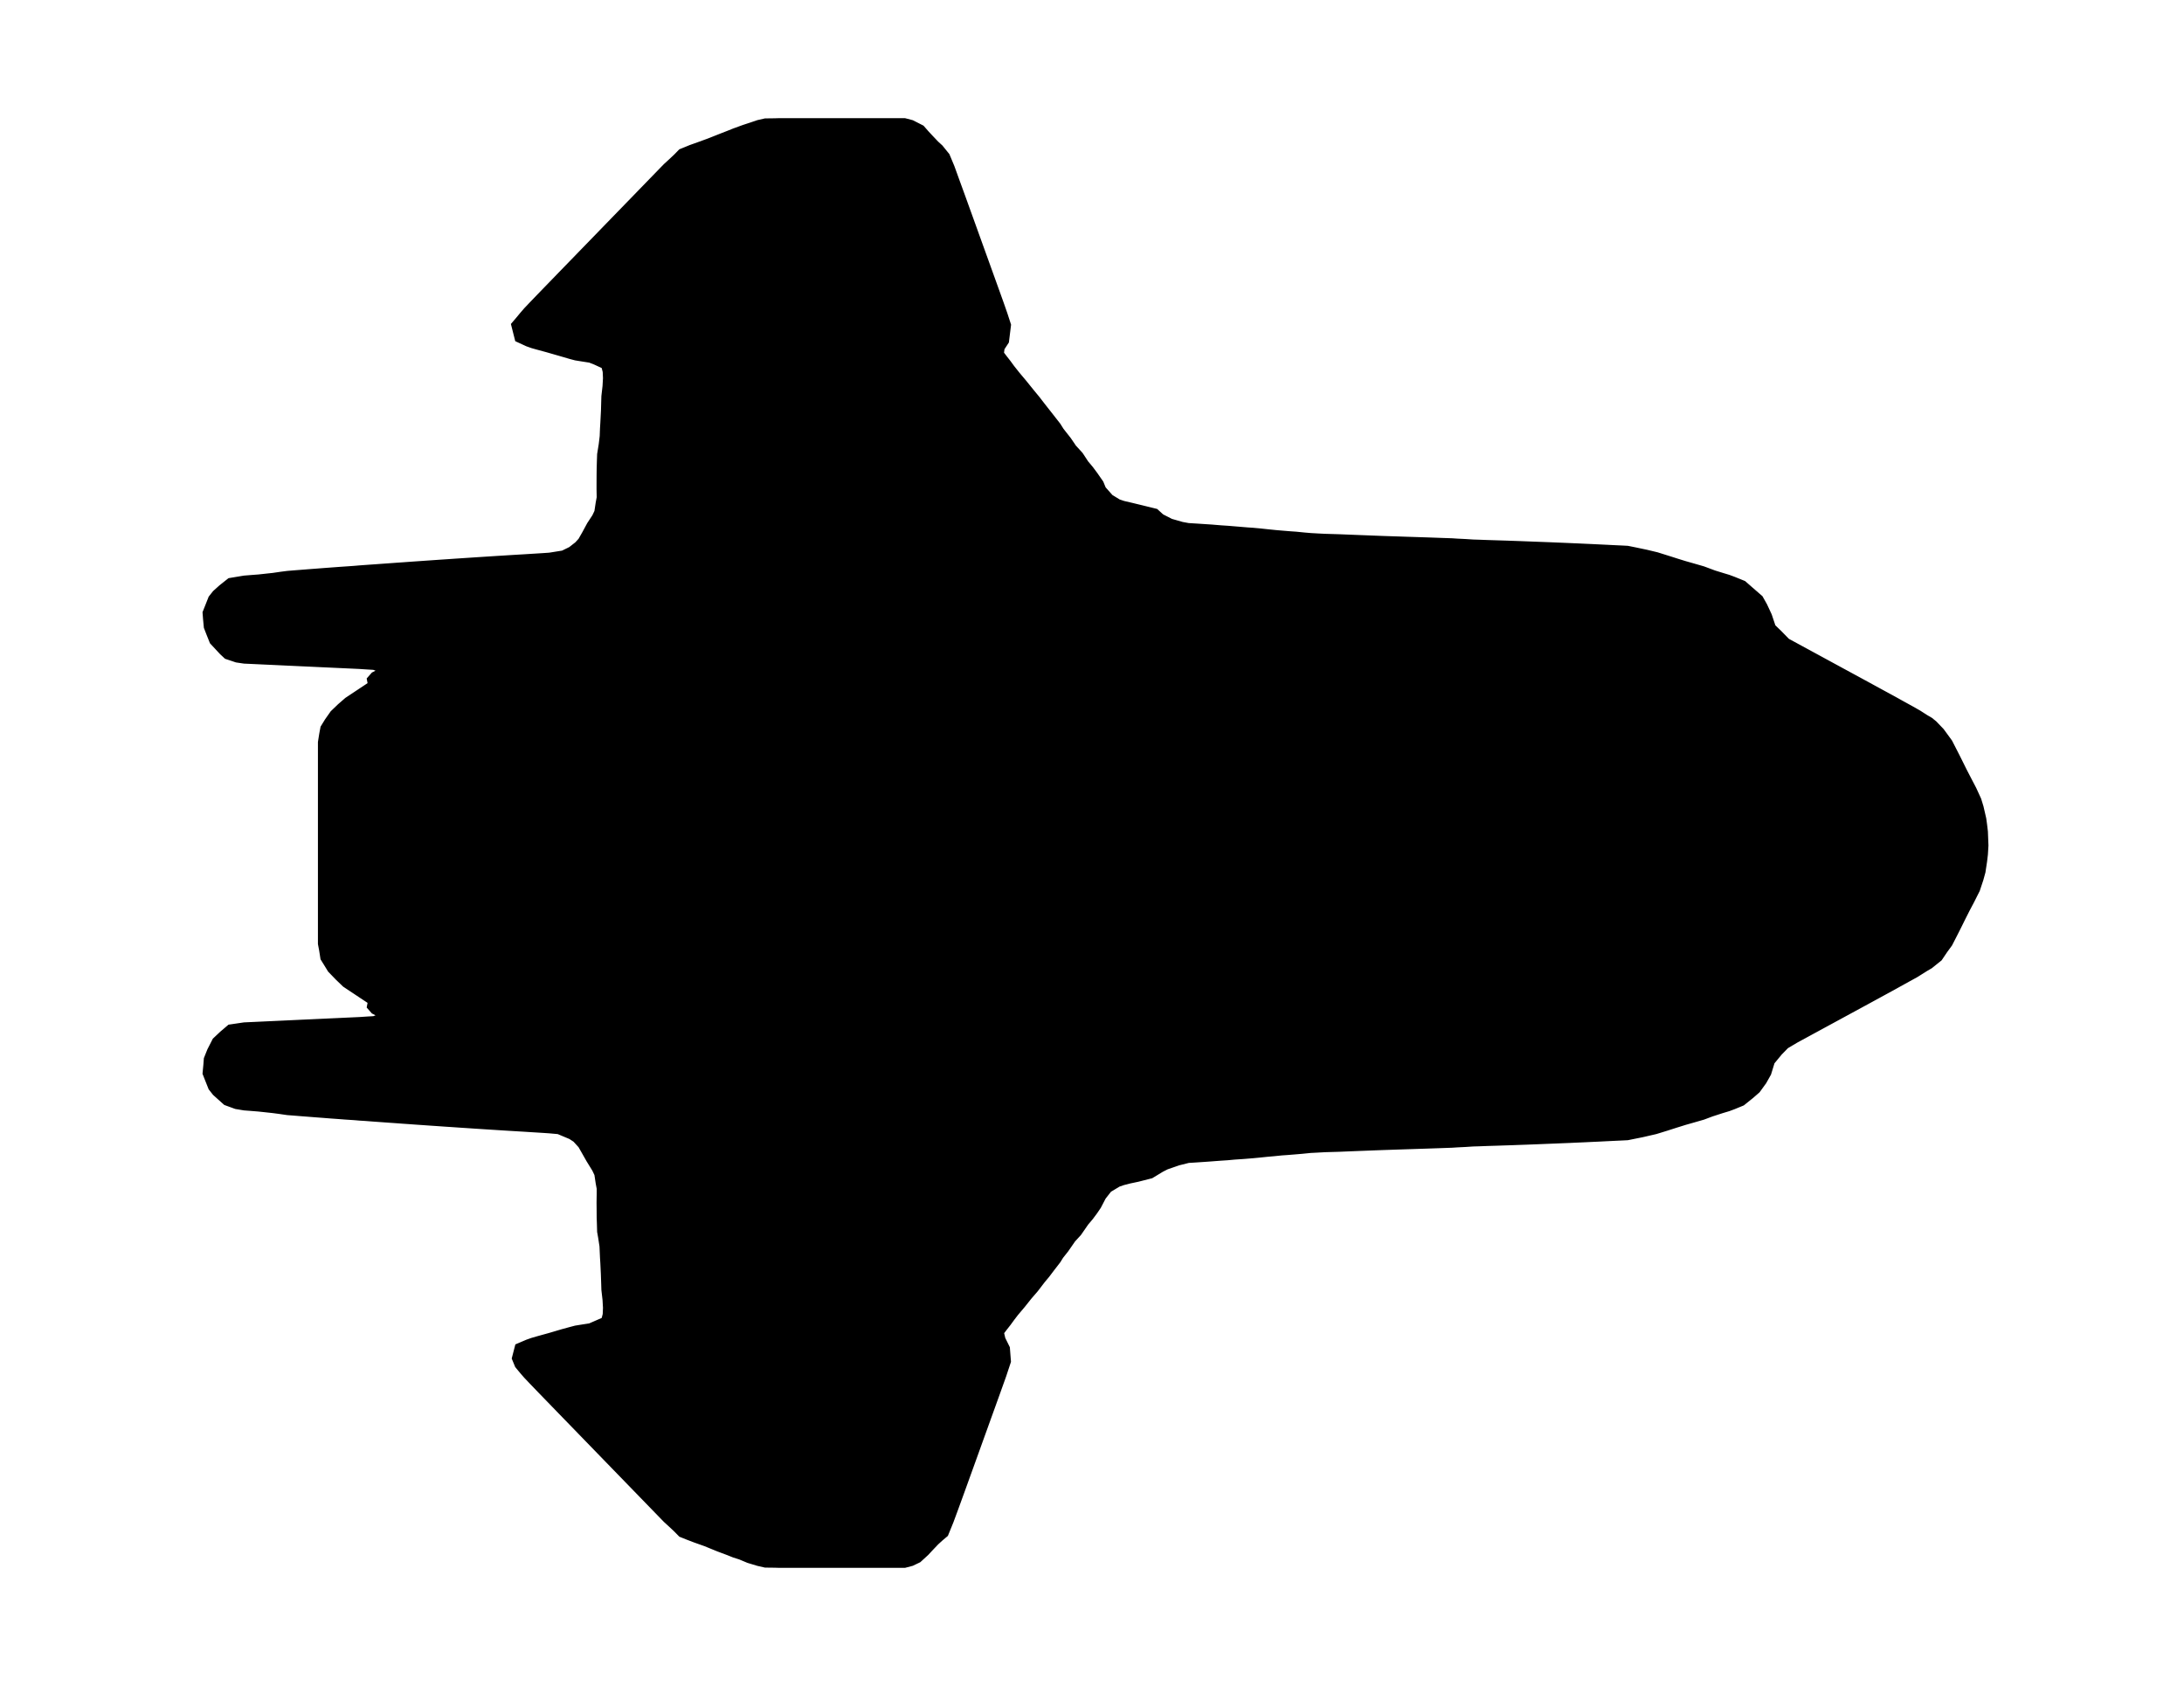
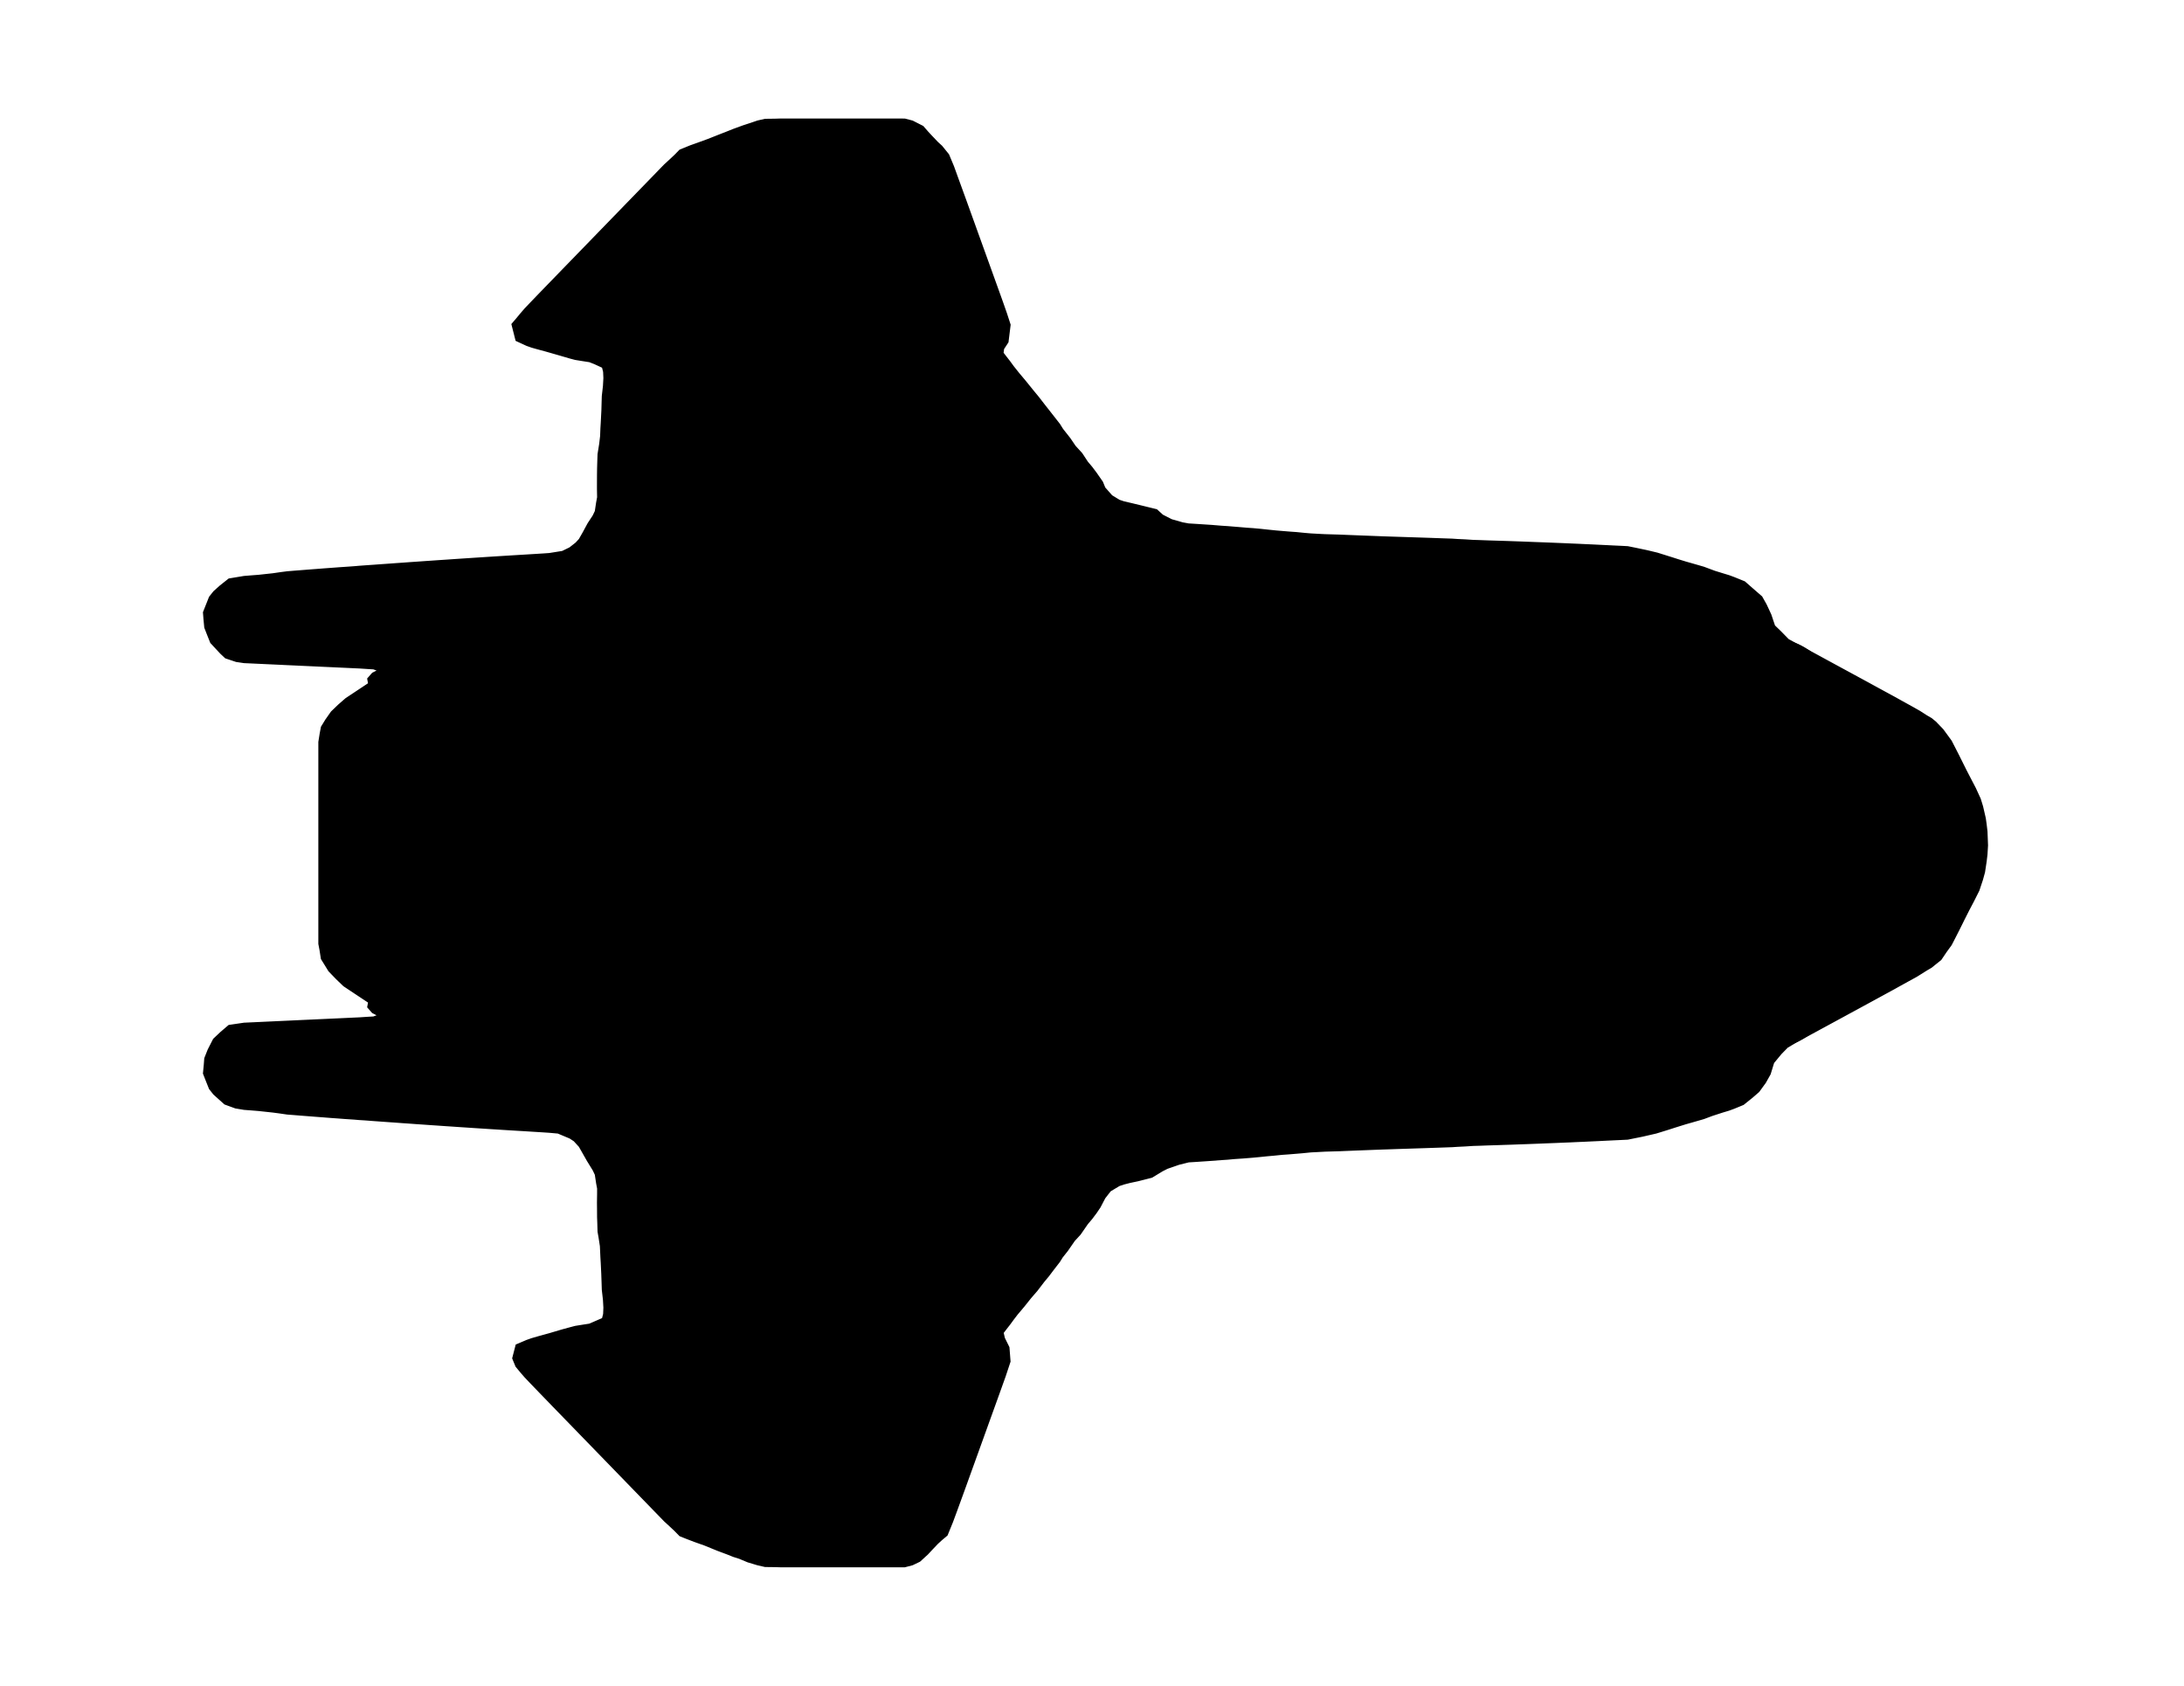
- <svg xmlns="http://www.w3.org/2000/svg" viewBox="0 0 1000 772" version="1.1" xml:space="preserve" style="fill-rule:evenodd;clip-rule:evenodd;stroke-miterlimit:1.414;">
-   <path d="M896.901,423.475L898.397,420.445L900.613,416.069L902.573,412.361L905.088,407.356L906.664,402.607L907.609,399.182L908.341,394.348L908.715,391.21L908.961,387.134L908.715,380.79L908.341,377.652L907.967,374.942L906.733,369.59L905.703,366.229L903.497,361.416L901.548,357.686L899.144,353.044L896.901,348.53L895.865,346.454L894.781,344.336L892.49,339.865L890.305,336.866L888.783,334.79L885.541,331.408L883.709,329.924L881.659,328.729L878.465,326.68L875.308,324.882L870.513,322.236L866.656,320.091L863.917,318.602L860.632,316.814L857.321,315.006L854.57,313.501L852.028,312.119L847.804,309.825L844.124,307.829L839.226,305.167L834.986,302.862L831.68,301.063L826.435,298.214L824.336,297.072L822.168,295.893L818.184,293.727L814.707,290.168L811.583,287.137L809.82,281.871L807.727,277.368L805.809,273.958L801.601,270.303L798.247,267.363L793.686,265.512L791.352,264.647L788.863,263.895L784.751,262.625L779.784,260.773L776.868,259.93L774.069,259.125L771.559,258.415L768.211,257.385L764.963,256.345L758.576,254.344L753.897,253.218L748.669,252.119L745.171,251.415L742.393,251.271L738.575,251.094L735.755,250.95L731.979,250.769L729.154,250.63L725.378,250.46L722.558,250.326L718.782,250.166L715.962,250.043L712.186,249.889L709.366,249.771L705.59,249.627L702.546,249.515L698.995,249.376L696.34,249.275L692.393,249.136L689.926,249.046L685.798,248.917L681.375,248.779L677.14,248.624L674.513,248.544L670.854,248.304L667.345,248.138L664.814,247.968L660.087,247.808L654.18,247.594L647.355,247.37L644.877,247.295L641.469,247.178L637.48,247.05L633.02,246.901L630.275,246.794L626.425,246.644L623.204,246.522L619.829,246.388L616.79,246.266L613.233,246.122L609.121,245.999L606.632,245.924L603.812,245.785L600.036,245.572L597.216,245.332L593.44,244.953L590.62,244.756L586.844,244.446L584.019,244.201L580.243,243.816L576.937,243.459L573.647,243.16L571.18,242.995L567.052,242.648L562.058,242.237L559.03,242.04L554.8,241.688L547.563,241.213L544.102,240.999L541.197,240.466L536.07,239.004L531.701,236.773L529.111,234.41L522.264,232.729L518.205,231.747L514.274,230.824L512.026,230.066L508.362,227.82L504.949,223.957L503.833,221.23L501.083,217.277L499.107,214.641L497.061,212.208L494.487,208.302L491.448,204.972L489.061,201.456L485.701,197.188L484.243,194.867L482.417,192.535L480.387,189.936L477.21,185.897L474.694,182.637L472.093,179.478L468.547,175.092L465.658,171.656L463.153,168.503L461.497,166.235L459.9,164.192L458.154,161.913L458.485,159.368L460.498,156.289L461.417,148.814L459.799,143.836L458.09,138.954L456.872,135.549L454.901,130.075L452.861,124.409L451.115,119.564L449.747,115.775L448.305,111.774L447.371,109.186L445.875,105.024L445,102.596L444.129,100.184L442.911,96.812L441.71,93.477L440.631,90.489L439.402,87.112L437.838,82.822L435.589,76.595L433.399,71.35L430.414,67.658L428.513,65.918L425.789,63.048L423.962,61.084L421.917,58.742L417.436,56.458L414.162,55.599L409.884,55.594L357.107,55.594L354.794,55.663L350.426,55.717L347.173,56.458L344.033,57.525L340.647,58.635L336.155,60.273L333.506,61.335L330.238,62.61L324.608,64.841L320.015,66.516L316.362,67.818L311.898,69.643L309.767,71.825L307.497,73.959L305.019,76.232L303.171,78.132L300.858,80.517L298.62,82.822L296.575,84.935L294.364,87.208L292.228,89.412L289.979,91.733L287.87,93.899L285.829,96.007L283.378,98.53L281.375,100.595L279.436,102.596L276.782,105.328L274.881,107.286L273.044,109.186L270.186,112.131L268.386,113.983L266.645,115.775L263.591,118.929L261.892,120.674L260.253,122.365L256.989,125.726L253.86,128.96L252.156,130.715L250.394,132.535L247.472,135.549L245.672,137.422L243.798,139.37L241.165,142.139L239.328,144.263L237.202,146.829L235.573,148.729L237.202,155.158L241.576,157.175L243.798,157.96L246.046,158.594L250.394,159.774L256.648,161.572L261.347,162.943L263.591,163.535L266.864,164.064L270.186,164.581L272.638,165.542L276.782,167.457L277.455,170.114L277.589,173.166L277.38,176.864L276.857,181.463L276.782,183.875L276.675,187.839L276.376,193.671L276.221,196.206L276.083,199.786L275.639,203.495L274.908,208.046L274.806,210.879L274.699,214.641L274.662,217.453L274.646,221.23L274.641,223.904L274.71,227.82L274.245,230.317L273.626,234.41L272.536,236.693L270.186,240.274L267.975,244.366L266.133,247.594L264.45,249.435L261.444,251.788L257.806,253.565L251.633,254.557L248.855,254.749L245.854,254.936L239.915,255.304L237.202,255.464L234.377,255.635L230.606,255.87L227.781,256.046L224.005,256.286L221.185,256.468L217.409,256.713L214.589,256.9L210.813,257.15L207.993,257.337L204.217,257.599L201.392,257.785L197.616,258.047L194.796,258.239L191.021,258.506L188.201,258.698L184.425,258.975L181.605,259.167L177.829,259.445L175.004,259.642L171.228,259.92L168.872,260.08L164.632,260.389L162.282,260.592L159.766,260.773L155.521,261.062L151.44,261.366L148.62,261.574L144.844,261.867L142.019,262.081L138.243,262.379L135.423,262.598L131.647,262.908L128.828,263.271L125.052,263.82L122.232,264.124L118.456,264.535L115.631,264.749L111.855,265.053L109.035,265.522L105.259,266.152L101.483,269.151L98.663,271.68L96.863,273.958L95.752,276.775L94.252,280.548L94.465,283.365L94.823,287.137L95.918,289.954L97.424,293.727L101.782,298.417L103.812,300.322L108.389,301.853L111.855,302.365L114.68,302.493L118.456,302.669L121.276,302.803L125.052,302.974L127.872,303.107L131.647,303.288L134.467,303.416L138.243,303.593L141.069,303.721L144.844,303.897L147.664,304.03L151.44,304.201L154.26,304.334L158.036,304.505L160.856,304.638L164.632,304.814L168.702,305.081L171.228,305.231L173.893,306.212L176.387,306.911L173.893,307.786L171.228,309.142L169.503,311.105L169.962,313.501L167.254,315.299L164.632,317.039L161.881,318.869L159.056,320.742L155.777,323.591L152.567,326.68L150.105,330.18L148.204,333.275L147.67,336.092L147.072,339.865L147.072,432.135L147.606,434.953L148.198,438.725L149.539,440.881L151.44,443.975L154.826,447.486L158.036,450.576L160.034,451.909L162.789,453.74L167.249,456.701L169.957,458.499L169.503,460.895L171.228,462.853L173.893,464.214L176.382,465.089L173.893,465.788L171.228,466.775L168.707,466.919L164.632,467.191L161.812,467.319L158.036,467.495L155.216,467.628L151.44,467.799L148.62,467.933L144.844,468.103L142.019,468.237L138.243,468.407L135.423,468.541L131.647,468.717L128.828,468.85L125.052,469.026L122.232,469.154L118.456,469.331L115.631,469.464L111.855,469.635L108.458,470.136L105.259,470.606L101.809,473.556L98.663,476.518L96.329,481.09L94.823,484.863L94.609,487.68L94.252,491.452L95.362,494.27L96.863,498.042L98.663,500.32L100.65,502.108L103.47,504.632L108.084,506.318L111.855,506.947L114.68,507.161L118.456,507.465L121.276,507.769L125.052,508.18L127.872,508.548L131.647,509.098L134.467,509.311L138.243,509.621L141.069,509.834L144.844,510.133L147.664,510.341L151.44,510.64L154.698,510.874L158.036,511.131L162.271,511.408L164.632,511.611L167.292,511.776L171.228,512.08L174.053,512.278L177.829,512.555L180.649,512.747L184.425,513.03L187.245,513.222L191.021,513.494L193.84,513.686L197.616,513.953L200.442,514.14L204.217,514.407L207.037,514.588L210.813,514.85L213.633,515.031L217.409,515.287L220.229,515.468L224.005,515.714L226.83,515.89L230.606,516.135L233.426,516.306L237.202,516.536L239.91,516.696L243.798,516.941L248.861,517.256L251.627,517.443L255.74,517.816L261.444,520.212L263.591,521.621L266.133,524.406L267.441,526.695L269.882,530.995L272.536,535.307L273.626,537.59L274.245,541.683L274.71,544.18L274.705,546.778L274.646,550.77L274.678,553.555L274.699,557.359L274.801,560.198L274.908,563.954L275.356,566.489L275.981,570.544L276.221,575.794L276.376,578.329L276.611,583.227L276.782,588.12L276.857,590.537L277.38,595.136L277.589,598.834L277.46,601.886L276.782,604.548L274.635,605.487L270.186,607.424L266.902,607.931L263.591,608.465L261.347,609.057L257.566,610.087L251.798,611.794L246.906,613.144L243.798,614.041L241.581,614.825L237.239,616.676L235.877,621.948L237.202,625.176L239.322,627.737L241.165,629.861L243.798,632.63L245.672,634.578L247.472,636.451L250.394,639.465L252.156,641.285L253.854,643.04L256.989,646.274L258.645,647.981L261.892,651.326L263.591,653.071L266.645,656.225L268.386,658.017L270.186,659.874L273.038,662.814L274.881,664.714L276.782,666.672L279.436,669.404L281.375,671.405L283.378,673.47L285.829,675.994L287.87,678.101L289.979,680.273L292.222,682.588L294.364,684.792L296.575,687.07L298.62,689.178L300.858,691.488L303.171,693.868L305.013,695.768L307.491,698.041L309.767,700.175L311.898,702.357L314.749,703.504L318.29,704.86L322.964,706.519L328.918,708.947L333.506,710.665L336.155,711.732L338.932,712.613L342.751,714.208L347.168,715.542L350.431,716.284L354.794,716.337L357.112,716.406L414.162,716.406L417.441,715.542L420.523,714.059L423.962,710.916L425.789,708.947L428.513,706.082L430.414,704.342L432.764,702.357L435.114,696.584L437.143,691.099L438.874,686.345L440.241,682.588L441.71,678.523L442.618,675.994L444.129,671.816L445,669.404L445.875,666.976L446.853,664.266L448.305,660.232L449.422,657.132L450.565,653.968L452.124,649.63L454.276,643.67L456.407,637.758L457.972,633.382L459.233,629.861L461.385,623.383L460.91,617.269L458.859,613.123L458.159,610.087L459.9,607.808L461.497,605.77L463.158,603.497L464.91,601.208L468.098,597.425L471.084,593.674L473.989,590.313L477.178,586.145L479.202,583.723L481.29,580.959L484.243,577.133L485.493,575.116L487.886,572.091L491.085,567.476L493.755,564.568L497.061,559.792L499.112,557.359L501.083,554.723L502.754,552.258L504.949,548.043L507.678,544.543L512.026,541.934L514.274,541.176L517.132,540.44L520.87,539.65L526.991,538.092L531.706,535.232L534.067,534.026L539.515,532.143L544.113,530.995L546.986,530.819L553.016,530.414L559.03,529.96L562.058,529.763L565.081,529.48L569.284,529.197L573.647,528.84L576.745,528.546L580.243,528.184L583.068,527.938L586.844,527.554L589.664,527.356L593.44,527.047L596.26,526.807L600.036,526.428L602.856,526.284L606.632,526.076L609.131,526.001L613.233,525.884L616.266,525.756L619.829,525.612L623.065,525.484L626.425,525.356L629.298,525.244L633.02,525.105L635.44,525.025L639.616,524.881L644.871,524.71L647.36,524.63L652.541,524.459L658.816,524.246L664.819,524.032L667.34,523.867L670.854,523.696L674.507,523.456L677.14,523.381L681.375,523.221L685.798,523.088L688.185,523.003L692.393,522.869L694.978,522.768L698.995,522.629L702.311,522.501L705.59,522.373L708.41,522.256L712.186,522.111L715.006,521.989L718.782,521.839L721.602,521.706L725.378,521.546L728.203,521.407L731.979,521.236L734.799,521.092L738.575,520.906L742.399,520.73L745.171,520.591L748.359,519.945L751.766,519.262L758.052,517.816L762.966,516.301L767.372,514.887L771.559,513.585L774.069,512.875L776.868,512.07L779.789,511.227L783.619,509.791L788.281,508.276L791.352,507.353L793.686,506.488L797.697,504.834L801.601,501.697L804.544,499.141L807.428,495.166L809.511,491.452L811.139,486.154L814.707,481.832L817.741,478.737L822.168,476.107L824.336,474.928L826.435,473.786L830.313,471.678L834.986,469.138L837.528,467.757L842.442,465.089L846.132,463.082L850.725,460.591L854.57,458.499L857.321,457L860.616,455.202L863.917,453.398L866.656,451.909L869.135,450.527L873.38,448.18L877.114,446.126L881.659,443.271L883.709,442.076L885.541,440.592L887.881,438.725L890.305,435.134L892.495,432.135L893.99,429.227L895.865,425.546L896.901,423.475Z" stroke="currentColor" stroke-width="3" id="voyager-deck-2" />
-   <path d="M575.506,396.469L315.873,396.469L315.873,435.728L315.957,435.728L315.957,435.771L315.971,435.771L315.971,460.935L315.957,460.935L315.957,497.732C368.403,497.346 508.993,496.007 618.948,492.205C595.131,467.744 578.218,432.91 575.506,396.469ZM644.738,491.242C690.773,489.386 728.981,487.025 749.147,484.031C750.801,483.785 753.668,483.45 753.869,482.786C756.885,472.813 760.739,455.927 765.77,443.037C742.683,438.212 724.612,419.749 720.384,396.469C719.346,389.66 719.049,382.73 720.384,375.531C724.618,352.218 742.734,333.736 765.867,328.943C760.788,316.021 756.904,298.983 753.869,288.946C753.668,288.282 750.801,287.947 749.147,287.701C729.206,284.741 691.621,282.399 646.273,280.552C620.524,307.321 601.844,346.523 601.844,386.239C601.844,425.839 619.269,464.618 644.738,491.242ZM781.118,425.467C801.447,423.77 817.416,406.748 817.416,386C817.416,364.126 799.667,346.394 777.773,346.394C755.878,346.394 738.129,364.126 738.129,386C738.129,407.874 755.878,425.606 777.773,425.606C777.879,425.606 777.985,425.606 778.091,425.605C779.071,425.31 780.08,425.253 781.118,425.467ZM620.495,279.581C510.257,275.735 368.498,274.386 315.873,273.999L315.873,375.531L575.569,375.531C578.58,339.086 596.571,304.008 620.495,279.581ZM294.999,518.806L294.999,460.935L294.915,435.771L294.915,260.734L294.999,260.734L294.999,252.927C294.999,252.927 668.035,256.066 749.147,268.449C753.559,269.122 766.962,269.738 768.033,272.6C774.208,289.101 777.839,327.803 781.673,327.223L781.673,327.856C812.067,329.861 836.1,355.126 836.1,386C836.1,416.874 812.067,442.139 781.673,444.144L781.673,444.509C777.839,443.929 774.208,482.631 768.033,499.132C766.962,501.994 753.559,502.61 749.147,503.283C679.639,513.894 395.759,517.718 315.957,518.595L315.957,518.806L294.999,518.806ZM753.55,288.737L753.556,288.73L753.555,288.732L753.55,288.737Z" stroke="currentColor" stroke-width="2" id="hallway" />
-   <path d="M646.395,280.583C646.409,280.569 646.799,280.683 647.519,280.629C665.491,279.271 755.288,286.935 753.55,288.737C757.757,301.784 761.093,315.561 764.988,328.302C736.32,338.939 718.579,357.131 719.23,386.066C719.981,419.484 739.236,434.255 765.867,444.397C760.705,457.212 756.571,470.133 753.937,483.212C754.369,485.706 653.489,490.225 647.006,491.143C646.523,491.211 645.763,491.276 645.762,491.275C618.647,464.506 601.844,427.333 601.844,386.239C601.844,344.827 618.908,307.396 646.395,280.583Z" id="room-18" stroke="currentColor" name="Medical Center" />
-   <path d="M191.557,313.754L294.915,282.234L294.915,489.766L191.557,457.687C151.772,409.091 154.183,361.151 191.557,313.754Z" id="room-19" stroke="currentColor" name="Shuttle Flight Deck" />
-   <path d="M294.915,252.927L294.915,282.234L191.956,313.46C158.674,280.549 156.086,263.621 184.192,262.676C204.49,261.726 276.296,256.906 294.915,252.927Z" id="room-20" stroke="currentColor" name="Shuttle Control Room" />
-   <path d="M816.955,322.899C826.296,321.316 835.114,318.752 833.884,313.395L836.524,314.831L838.39,315.845L841.741,317.665L845.425,319.669L847.435,320.764L850.267,322.311L853.224,323.925L856.206,325.559L858.298,326.697L862.149,328.869L865.352,330.661L868.886,332.635L872.156,334.706L875.686,336.911L878.412,338.568L879.966,340.802L882.519,344.501L883.846,346.538L885.904,349.709L887.26,351.789L888.535,353.745L890.242,356.368L891.848,358.842L894.098,362.306L895.536,364.549L898.186,368.638L900.152,371.808L902.263,375.632L904.62,379.212L905.38,381.758L905.178,384.592L905.178,387.494L905.192,391.976L903.725,394.402L901.682,397.909L900.152,400.273L897.787,404.078L895.536,407.532L893.214,411.14L891.848,413.244L890.242,415.714L888.535,418.337L887.265,420.287L885.904,422.377L883.846,425.543L881.432,429.045L879.966,431.279L878.412,433.513L874.027,436.203L872.161,437.38L868.088,439.898L864.597,441.843L860.351,444.231L856.946,446.124L856.206,446.528L852.667,448.459L850.267,449.77L847.44,451.317L844.328,453.013L840.299,455.199L838.39,456.242L836.524,457.25L832.446,459.47C833.764,453.705 824.728,451.206 815.504,449.691C836.354,439.304 851.039,414.968 851.249,386.536C851.25,386.358 851.251,386.179 851.251,386L851.251,385.952L851.251,385.919C851.251,357.888 837.18,333.753 816.955,322.899Z" id="room-21" stroke="currentColor" name="Stellar Cartography" />
-   <path d="M810.227,451.969C798.147,447.856 775.867,448.402 783.998,444.491C784.49,444.255 784.977,444.014 785.46,443.77C814.04,440.011 836.1,415.579 836.1,386C836.1,355.722 812.985,330.837 783.424,327.998C774.949,324.551 799.32,324.888 811.878,320.509C834.787,329.835 851.251,355.598 851.251,385.919C851.251,416.964 833.992,443.23 810.227,451.969Z" id="room-22" stroke="currentColor" name="Astrometric Navigation" />
-   <path d="M782.279,327.363C780.484,329.174 776.553,307.798 772.709,287.356L785.437,288.089L793.864,294.124L821.169,295.515C824.538,296.487 830.952,300.532 832.729,304.177C834.744,308.308 831.954,312.089 833.041,313.271C835.672,316.131 832.121,319.172 817.416,322.54C816.836,323.038 814.11,320.965 812.421,319.771C812.181,319.602 812.064,319.439 811.755,319.602C806.406,322.42 791.035,324.408 785.835,324.693C784.365,324.773 782.279,327.363 782.279,327.363ZM781.37,444.97C779.575,443.159 775.644,464.535 771.8,484.977L784.528,484.244L792.955,478.209L820.26,476.818C823.629,475.846 830.043,471.801 831.82,468.156C833.835,464.025 831.045,460.244 832.132,459.062C834.763,456.202 831.212,453.161 816.507,449.793C815.927,449.295 813.201,451.368 811.512,452.562C811.272,452.731 811.155,452.894 810.845,452.731C805.497,449.913 790.126,447.925 784.926,447.64C783.456,447.56 781.37,444.97 781.37,444.97Z" id="room-23" stroke="currentColor" name="Escape Pods" />
-   <path d="M294.915,188.141h136.858v64.786h-136v-64Z" id="room-24" stroke="currentColor" name="Air Filtration System" />
-   <path d="M294.915,518.806h118.455v58.642h-118v-58Z" id="room-25" stroke="currentColor" name="Auxiliary Life Support" />
-   <path d="M575.506,396.469L315.873,396.469L315.873,435.728L315.957,435.728L315.957,435.771L315.971,435.771L315.971,460.935L315.957,460.935L315.957,497.732C368.403,497.346 508.993,496.007 618.948,492.205C595.131,467.744 578.218,432.91 575.506,396.469ZM620.495,279.581C510.257,275.735 368.498,274.386 315.873,273.999L315.873,375.531L575.569,375.531C578.58,339.086 596.571,304.008 620.495,279.581Z" id="room-26" stroke="currentColor" name="Fire Suppression Center" />
+ <svg xmlns="http://www.w3.org/2000/svg" viewBox="0 0 381 294.1" version="1.1" xml:space="preserve" style="fill-rule:evenodd;clip-rule:evenodd;stroke-miterlimit:1.414;">
+   <path d="M 341.719 161.326 L 342.289 160.172 L 343.134 158.505 L 343.88 157.092 L 344.839 155.186 L 345.439 153.377 L 345.799 152.072 L 346.078 150.23 L 346.22 149.035 L 346.314 147.482 L 346.22 145.065 L 346.078 143.87 L 345.935 142.837 L 345.465 140.798 L 345.073 139.518 L 344.232 137.685 L 343.49 136.263 L 342.574 134.495 L 341.719 132.775 L 341.325 131.985 L 340.912 131.178 L 340.039 129.475 L 339.206 128.332 L 338.626 127.541 L 337.391 126.253 L 336.693 125.687 L 335.912 125.232 L 334.695 124.451 L 333.492 123.767 L 331.666 122.759 L 330.196 121.941 L 329.152 121.374 L 327.901 120.693 L 326.639 120.004 L 325.591 119.431 L 324.623 118.904 L 323.013 118.031 L 321.611 117.27 L 319.745 116.256 L 318.13 115.378 L 316.87 114.692 L 314.872 113.607 L 314.072 113.172 L 313.246 112.723 L 311.728 111.898 L 310.403 110.542 L 309.213 109.387 L 308.541 107.381 L 307.744 105.666 L 307.013 104.367 L 305.41 102.974 L 304.132 101.854 L 302.394 101.149 L 301.505 100.82 L 300.557 100.533 L 298.99 100.049 L 297.098 99.344 L 295.987 99.023 L 294.92 98.716 L 293.964 98.445 L 292.688 98.053 L 291.451 97.657 L 289.017 96.894 L 287.235 96.466 L 285.243 96.047 L 283.91 95.779 L 282.852 95.724 L 281.397 95.656 L 280.323 95.602 L 278.884 95.533 L 277.808 95.48 L 276.369 95.415 L 275.295 95.364 L 273.856 95.303 L 272.781 95.256 L 271.343 95.197 L 270.268 95.152 L 268.83 95.097 L 267.67 95.055 L 266.317 95.002 L 265.305 94.963 L 263.802 94.91 L 262.862 94.876 L 261.289 94.827 L 259.604 94.775 L 257.99 94.715 L 256.99 94.685 L 255.595 94.594 L 254.258 94.53 L 253.294 94.466 L 251.493 94.405 L 249.243 94.323 L 246.642 94.238 L 245.698 94.209 L 244.4 94.165 L 242.88 94.116 L 241.181 94.059 L 240.135 94.018 L 238.668 93.961 L 237.441 93.915 L 236.155 93.864 L 234.997 93.817 L 233.642 93.762 L 232.075 93.715 L 231.127 93.687 L 230.052 93.634 L 228.614 93.553 L 227.539 93.461 L 226.101 93.317 L 225.026 93.242 L 223.588 93.124 L 222.511 93.031 L 221.073 92.884 L 219.813 92.748 L 218.56 92.634 L 217.62 92.571 L 216.047 92.439 L 214.144 92.282 L 212.99 92.207 L 211.379 92.073 L 208.621 91.892 L 207.303 91.811 L 206.196 91.608 L 204.243 91.051 L 202.578 90.201 L 201.591 89.3 L 198.983 88.66 L 197.436 88.286 L 195.938 87.934 L 195.082 87.646 L 193.686 86.79 L 192.386 85.318 L 191.96 84.279 L 190.913 82.773 L 190.16 81.769 L 189.38 80.843 L 188.399 79.354 L 187.242 78.086 L 186.332 76.746 L 185.052 75.121 L 184.497 74.236 L 183.801 73.348 L 183.027 72.358 L 181.817 70.819 L 180.858 69.577 L 179.867 68.374 L 178.516 66.703 L 177.416 65.394 L 176.461 64.193 L 175.83 63.329 L 175.222 62.55 L 174.557 61.682 L 174.683 60.713 L 175.45 59.54 L 175.8 56.692 L 175.183 54.796 L 174.532 52.936 L 174.068 51.639 L 173.317 49.553 L 172.54 47.395 L 171.875 45.549 L 171.354 44.105 L 170.804 42.581 L 170.448 41.595 L 169.878 40.01 L 169.545 39.085 L 169.213 38.166 L 168.749 36.881 L 168.292 35.611 L 167.88 34.473 L 167.412 33.186 L 166.816 31.552 L 165.959 29.18 L 165.125 27.181 L 163.988 25.775 L 163.263 25.112 L 162.226 24.019 L 161.53 23.271 L 160.75 22.378 L 159.043 21.508 L 157.796 21.181 L 156.166 21.179 L 136.058 21.179 L 135.177 21.205 L 133.512 21.226 L 132.273 21.508 L 131.077 21.915 L 129.786 22.338 L 128.075 22.962 L 127.066 23.366 L 125.821 23.852 L 123.676 24.702 L 121.926 25.34 L 120.534 25.836 L 118.833 26.531 L 118.021 27.362 L 117.156 28.175 L 116.212 29.041 L 115.508 29.765 L 114.627 30.674 L 113.774 31.552 L 112.995 32.357 L 112.153 33.223 L 111.339 34.062 L 110.482 34.946 L 109.678 35.772 L 108.901 36.575 L 107.967 37.536 L 107.204 38.322 L 106.465 39.085 L 105.454 40.126 L 104.73 40.871 L 104.03 41.595 L 102.941 42.717 L 102.255 43.423 L 101.592 44.105 L 100.428 45.307 L 99.781 45.972 L 99.156 46.616 L 97.913 47.896 L 96.721 49.128 L 96.071 49.797 L 95.4 50.49 L 94.287 51.639 L 93.601 52.352 L 92.887 53.094 L 91.884 54.149 L 91.184 54.958 L 90.374 55.936 L 89.753 56.66 L 90.374 59.109 L 92.04 59.877 L 92.887 60.176 L 93.743 60.418 L 95.4 60.867 L 97.783 61.552 L 99.573 62.075 L 100.428 62.3 L 101.675 62.502 L 102.941 62.699 L 103.875 63.065 L 105.454 63.794 L 105.71 64.806 L 105.761 65.969 L 105.682 67.378 L 105.483 69.13 L 105.454 70.049 L 105.413 71.559 L 105.299 73.781 L 105.24 74.746 L 105.188 76.11 L 105.019 77.523 L 104.74 79.257 L 104.701 80.336 L 104.66 81.769 L 104.646 82.841 L 104.64 84.279 L 104.638 85.298 L 104.665 86.79 L 104.487 87.741 L 104.251 89.3 L 103.836 90.17 L 102.941 91.534 L 102.099 93.093 L 101.397 94.323 L 100.755 95.024 L 99.61 95.921 L 98.224 96.598 L 95.872 96.976 L 94.814 97.049 L 93.67 97.12 L 91.408 97.26 L 90.374 97.321 L 89.298 97.386 L 87.861 97.476 L 86.785 97.543 L 85.346 97.634 L 84.272 97.704 L 82.833 97.797 L 81.758 97.868 L 80.32 97.963 L 79.245 98.035 L 77.807 98.135 L 76.73 98.205 L 75.292 98.305 L 74.217 98.378 L 72.779 98.48 L 71.705 98.553 L 70.266 98.659 L 69.192 98.732 L 67.753 98.838 L 66.677 98.913 L 65.238 99.019 L 64.34 99.08 L 62.725 99.197 L 61.829 99.275 L 60.871 99.344 L 59.254 99.454 L 57.699 99.57 L 56.624 99.649 L 55.186 99.76 L 54.109 99.842 L 52.671 99.956 L 51.596 100.039 L 50.157 100.157 L 49.084 100.295 L 47.645 100.504 L 46.57 100.62 L 45.132 100.777 L 44.055 100.858 L 42.617 100.974 L 41.542 101.153 L 40.104 101.393 L 38.665 102.535 L 37.591 103.499 L 36.905 104.367 L 36.482 105.44 L 35.91 106.877 L 35.991 107.95 L 36.128 109.387 L 36.545 110.46 L 37.118 111.898 L 38.779 113.684 L 39.552 114.41 L 41.296 114.993 L 42.617 115.189 L 43.693 115.237 L 45.132 115.304 L 46.206 115.355 L 47.645 115.421 L 48.719 115.471 L 50.157 115.54 L 51.232 115.589 L 52.671 115.656 L 53.747 115.705 L 55.186 115.772 L 56.26 115.823 L 57.699 115.888 L 58.773 115.939 L 60.212 116.004 L 61.286 116.055 L 62.725 116.121 L 64.275 116.223 L 65.238 116.28 L 66.253 116.654 L 67.203 116.92 L 66.253 117.254 L 65.238 117.77 L 64.581 118.518 L 64.755 119.431 L 63.724 120.116 L 62.725 120.779 L 61.677 121.476 L 60.6 122.189 L 59.351 123.275 L 58.128 124.451 L 57.19 125.785 L 56.466 126.964 L 56.262 128.037 L 56.034 129.475 L 56.034 164.625 L 56.238 165.699 L 56.463 167.136 L 56.974 167.957 L 57.699 169.136 L 58.989 170.474 L 60.212 171.651 L 60.973 172.159 L 62.023 172.856 L 63.722 173.984 L 64.754 174.669 L 64.581 175.582 L 65.238 176.328 L 66.253 176.846 L 67.201 177.18 L 66.253 177.446 L 65.238 177.822 L 64.277 177.877 L 62.725 177.98 L 61.65 178.029 L 60.212 178.096 L 59.137 178.147 L 57.699 178.212 L 56.624 178.263 L 55.186 178.328 L 54.109 178.379 L 52.671 178.444 L 51.596 178.495 L 50.157 178.562 L 49.084 178.612 L 47.645 178.679 L 46.57 178.728 L 45.132 178.796 L 44.055 178.846 L 42.617 178.911 L 41.322 179.102 L 40.104 179.281 L 38.789 180.405 L 37.591 181.534 L 36.701 183.275 L 36.128 184.713 L 36.046 185.786 L 35.91 187.223 L 36.333 188.296 L 36.905 189.733 L 37.591 190.601 L 38.348 191.282 L 39.422 192.244 L 41.18 192.886 L 42.617 193.126 L 43.693 193.207 L 45.132 193.323 L 46.206 193.439 L 47.645 193.595 L 48.719 193.736 L 50.157 193.945 L 51.232 194.026 L 52.671 194.144 L 53.747 194.226 L 55.186 194.339 L 56.26 194.419 L 57.699 194.533 L 58.94 194.622 L 60.212 194.72 L 61.825 194.825 L 62.725 194.903 L 63.738 194.965 L 65.238 195.081 L 66.314 195.157 L 67.753 195.262 L 68.827 195.335 L 70.266 195.443 L 71.34 195.516 L 72.779 195.62 L 73.853 195.693 L 75.292 195.795 L 76.368 195.866 L 77.807 195.968 L 78.881 196.037 L 80.32 196.137 L 81.394 196.206 L 82.833 196.303 L 83.907 196.372 L 85.346 196.466 L 86.422 196.533 L 87.861 196.626 L 88.935 196.691 L 90.374 196.779 L 91.406 196.84 L 92.887 196.933 L 94.816 197.053 L 95.87 197.124 L 97.437 197.266 L 99.61 198.179 L 100.428 198.716 L 101.397 199.777 L 101.895 200.649 L 102.825 202.287 L 103.836 203.93 L 104.251 204.799 L 104.487 206.359 L 104.665 207.31 L 104.663 208.3 L 104.64 209.821 L 104.652 210.881 L 104.66 212.331 L 104.699 213.412 L 104.74 214.843 L 104.911 215.809 L 105.149 217.354 L 105.24 219.354 L 105.299 220.319 L 105.389 222.185 L 105.454 224.049 L 105.483 224.97 L 105.682 226.722 L 105.761 228.131 L 105.712 229.294 L 105.454 230.308 L 104.636 230.665 L 102.941 231.403 L 101.69 231.596 L 100.428 231.8 L 99.573 232.025 L 98.133 232.418 L 95.935 233.068 L 94.071 233.582 L 92.887 233.924 L 92.042 234.223 L 90.388 234.928 L 89.869 236.936 L 90.374 238.166 L 91.182 239.142 L 91.884 239.951 L 92.887 241.006 L 93.601 241.748 L 94.287 242.461 L 95.4 243.61 L 96.071 244.303 L 96.718 244.972 L 97.913 246.204 L 98.544 246.854 L 99.781 248.128 L 100.428 248.793 L 101.592 249.994 L 102.255 250.677 L 102.941 251.385 L 104.028 252.505 L 104.73 253.228 L 105.454 253.974 L 106.465 255.015 L 107.204 255.778 L 107.967 256.564 L 108.901 257.526 L 109.678 258.328 L 110.482 259.156 L 111.337 260.038 L 112.153 260.877 L 112.995 261.745 L 113.774 262.548 L 114.627 263.428 L 115.508 264.335 L 116.21 265.059 L 117.154 265.925 L 118.021 266.738 L 118.833 267.569 L 119.919 268.006 L 121.269 268.522 L 123.049 269.154 L 125.318 270.079 L 127.066 270.734 L 128.075 271.14 L 129.133 271.476 L 130.588 272.084 L 132.271 272.592 L 133.514 272.875 L 135.177 272.895 L 136.06 272.921 L 157.796 272.921 L 159.045 272.592 L 160.219 272.027 L 161.53 270.829 L 162.226 270.079 L 163.263 268.988 L 163.988 268.325 L 164.883 267.569 L 165.778 265.37 L 166.552 263.28 L 167.211 261.469 L 167.732 260.038 L 168.292 258.489 L 168.637 257.526 L 169.213 255.934 L 169.545 255.015 L 169.878 254.09 L 170.251 253.058 L 170.804 251.521 L 171.23 250.34 L 171.665 249.135 L 172.259 247.482 L 173.079 245.212 L 173.891 242.959 L 174.487 241.292 L 174.968 239.951 L 175.788 237.483 L 175.607 235.154 L 174.825 233.574 L 174.559 232.418 L 175.222 231.55 L 175.83 230.773 L 176.463 229.907 L 177.131 229.035 L 178.345 227.594 L 179.483 226.165 L 180.59 224.885 L 181.805 223.297 L 182.576 222.374 L 183.371 221.321 L 184.497 219.864 L 184.973 219.095 L 185.885 217.943 L 187.103 216.185 L 188.121 215.077 L 189.38 213.257 L 190.162 212.331 L 190.913 211.327 L 191.549 210.387 L 192.386 208.782 L 193.425 207.448 L 195.082 206.454 L 195.938 206.166 L 197.027 205.885 L 198.452 205.584 L 200.784 204.991 L 202.58 203.901 L 203.48 203.442 L 205.555 202.724 L 207.307 202.287 L 208.402 202.22 L 210.699 202.066 L 212.99 201.893 L 214.144 201.818 L 215.296 201.71 L 216.897 201.602 L 218.56 201.466 L 219.74 201.354 L 221.073 201.216 L 222.149 201.123 L 223.588 200.976 L 224.662 200.901 L 226.101 200.783 L 227.175 200.692 L 228.614 200.547 L 229.688 200.492 L 231.127 200.413 L 232.079 200.385 L 233.642 200.34 L 234.797 200.291 L 236.155 200.236 L 237.388 200.188 L 238.668 200.139 L 239.762 200.096 L 241.181 200.043 L 242.103 200.013 L 243.694 199.958 L 245.696 199.893 L 246.644 199.862 L 248.618 199.797 L 251.009 199.716 L 253.296 199.635 L 254.256 199.572 L 255.595 199.506 L 256.987 199.415 L 257.99 199.387 L 259.604 199.326 L 261.289 199.275 L 262.199 199.243 L 263.802 199.191 L 264.787 199.153 L 266.317 199.1 L 267.58 199.051 L 268.83 199.002 L 269.904 198.958 L 271.343 198.903 L 272.417 198.856 L 273.856 198.799 L 274.93 198.748 L 276.369 198.687 L 277.445 198.635 L 278.884 198.569 L 279.958 198.514 L 281.397 198.444 L 282.854 198.376 L 283.91 198.324 L 285.125 198.077 L 286.423 197.817 L 288.818 197.266 L 290.69 196.689 L 292.369 196.151 L 293.964 195.655 L 294.92 195.384 L 295.987 195.077 L 297.1 194.756 L 298.559 194.209 L 300.335 193.632 L 301.505 193.28 L 302.394 192.951 L 303.923 192.321 L 305.41 191.126 L 306.531 190.152 L 307.63 188.638 L 308.424 187.223 L 309.044 185.204 L 310.403 183.558 L 311.559 182.379 L 313.246 181.377 L 314.072 180.928 L 314.872 180.493 L 316.349 179.69 L 318.13 178.722 L 319.098 178.196 L 320.97 177.18 L 322.376 176.415 L 324.126 175.466 L 325.591 174.669 L 326.639 174.098 L 327.895 173.413 L 329.152 172.726 L 330.196 172.159 L 331.14 171.632 L 332.758 170.738 L 334.18 169.956 L 335.912 168.868 L 336.693 168.413 L 337.391 167.847 L 338.283 167.136 L 339.206 165.768 L 340.041 164.625 L 340.61 163.518 L 341.325 162.115 L 341.719 161.326 Z" stroke="currentColor" id="voyager-deck-2" />
+   <path d="M 219.268 151.038 L 120.348 151.038 L 120.348 165.994 L 120.38 165.994 L 120.38 166.011 L 120.385 166.011 L 120.385 175.597 L 120.38 175.597 L 120.38 189.615 C 140.362 189.468 193.926 188.958 235.819 187.51 C 226.745 178.191 220.301 164.921 219.268 151.038 Z M 245.645 187.143 C 263.185 186.436 277.742 185.536 285.425 184.396 C 286.055 184.302 287.147 184.174 287.224 183.922 C 288.373 180.122 289.842 173.689 291.758 168.779 C 282.962 166.941 276.077 159.907 274.466 151.038 C 274.071 148.444 273.958 145.804 274.466 143.062 C 276.079 134.18 282.982 127.14 291.795 125.314 C 289.86 120.391 288.38 113.9 287.224 110.076 C 287.147 109.823 286.055 109.696 285.425 109.602 C 277.827 108.475 263.508 107.582 246.23 106.879 C 236.42 117.077 229.303 132.011 229.303 147.141 C 229.303 162.227 235.941 177 245.645 187.143 Z M 297.606 162.085 C 305.351 161.439 311.435 154.954 311.435 147.05 C 311.435 138.717 304.673 131.962 296.332 131.962 C 287.99 131.962 281.227 138.717 281.227 147.05 C 281.227 155.383 287.99 162.138 296.332 162.138 C 296.372 162.138 296.412 162.138 296.453 162.138 C 296.826 162.025 297.211 162.004 297.606 162.085 Z M 236.409 106.509 C 194.408 105.044 140.398 104.53 120.348 104.382 L 120.348 143.062 L 219.292 143.062 C 220.439 129.178 227.294 115.814 236.409 106.509 Z M 112.395 197.644 L 112.395 175.597 L 112.363 166.011 L 112.363 99.329 L 112.395 99.329 L 112.395 96.355 C 112.395 96.355 254.521 97.55 285.425 102.268 C 287.106 102.524 292.212 102.759 292.621 103.849 C 294.973 110.135 296.357 124.879 297.817 124.658 L 297.817 124.9 C 309.397 125.663 318.554 135.288 318.554 147.05 C 318.554 158.812 309.397 168.437 297.817 169.201 L 297.817 169.339 C 296.357 169.119 294.973 183.862 292.621 190.149 C 292.212 191.239 287.106 191.474 285.425 191.73 C 258.942 195.772 150.784 197.229 120.38 197.563 L 120.38 197.644 L 112.395 197.644 Z M 287.103 109.997 L 287.105 109.994 L 287.104 109.995 L 287.103 109.997 Z" stroke="currentColor" id="hallway" />
+   <path d="M 246.276 106.891 C 246.282 106.885 246.43 106.929 246.705 106.908 C 253.552 106.391 287.765 109.31 287.103 109.997 C 288.705 114.967 289.976 120.216 291.46 125.07 C 280.538 129.122 273.779 136.052 274.027 147.075 C 274.313 159.806 281.649 165.433 291.795 169.297 C 289.829 174.179 288.254 179.101 287.25 184.084 C 287.415 185.034 248.979 186.755 246.509 187.105 C 246.325 187.131 246.036 187.156 246.035 187.155 C 235.704 176.958 229.303 162.796 229.303 147.141 C 229.303 131.365 235.804 117.105 246.276 106.891 Z" id="room-18" stroke="currentColor" name="Medical Center" />
+   <path d="M 72.983 119.527 L 112.363 107.519 L 112.363 186.581 L 72.983 174.36 C 57.825 155.847 58.744 137.584 72.983 119.527 Z" id="room-19" stroke="currentColor" name="Shuttle Flight Deck" />
+   <path d="M 112.363 96.355 L 112.363 107.519 L 73.135 119.415 C 60.455 106.877 59.469 100.429 70.177 100.069 C 77.911 99.707 105.269 97.871 112.363 96.355 Z" id="room-20" stroke="currentColor" name="Shuttle Control Room" />
+   <path d="M 311.26 123.011 C 314.819 122.408 318.178 121.431 317.71 119.391 L 318.716 119.938 L 319.427 120.324 L 320.703 121.017 L 322.107 121.781 L 322.873 122.198 L 323.952 122.787 L 325.078 123.402 L 326.214 124.025 L 327.012 124.458 L 328.479 125.285 L 329.699 125.968 L 331.046 126.72 L 332.291 127.509 L 333.636 128.349 L 334.675 128.98 L 335.267 129.831 L 336.24 131.241 L 336.745 132.017 L 337.529 133.225 L 338.046 134.017 L 338.532 134.762 L 339.182 135.761 L 339.794 136.704 L 340.651 138.024 L 341.199 138.878 L 342.209 140.436 L 342.958 141.643 L 343.762 143.1 L 344.66 144.464 L 344.95 145.434 L 344.873 146.514 L 344.873 147.619 L 344.878 149.327 L 344.319 150.251 L 343.541 151.587 L 342.958 152.487 L 342.057 153.937 L 341.199 155.253 L 340.315 156.627 L 339.794 157.429 L 339.182 158.37 L 338.532 159.369 L 338.048 160.112 L 337.529 160.908 L 336.745 162.114 L 335.826 163.448 L 335.267 164.299 L 334.675 165.15 L 333.004 166.175 L 332.293 166.624 L 330.741 167.583 L 329.411 168.324 L 327.794 169.234 L 326.496 169.955 L 326.214 170.109 L 324.866 170.844 L 323.952 171.344 L 322.875 171.933 L 321.689 172.579 L 320.154 173.412 L 319.427 173.809 L 318.716 174.193 L 317.162 175.039 C 317.664 172.843 314.221 171.891 310.707 171.314 C 318.651 167.357 324.246 158.086 324.326 147.254 C 324.326 147.186 324.327 147.118 324.327 147.05 L 324.327 147.032 L 324.327 147.019 C 324.327 136.34 318.966 127.146 311.26 123.011 Z" id="room-21" stroke="currentColor" name="Stellar Cartography" />
+   <path d="M 308.697 172.181 C 304.094 170.615 295.605 170.823 298.703 169.333 C 298.891 169.243 299.076 169.151 299.26 169.058 C 310.149 167.626 318.554 158.318 318.554 147.05 C 318.554 135.515 309.747 126.035 298.485 124.954 C 295.256 123.641 304.541 123.769 309.325 122.101 C 318.054 125.653 324.327 135.468 324.327 147.019 C 324.327 158.846 317.751 168.852 308.697 172.181 Z" id="room-22" stroke="currentColor" name="Astrometric Navigation" />
+   <path d="M 298.048 124.712 C 297.364 125.402 295.867 117.258 294.402 109.471 L 299.252 109.75 L 302.462 112.049 L 312.865 112.579 C 314.149 112.949 316.593 114.49 317.27 115.879 C 318.038 117.453 316.974 118.893 317.389 119.343 C 318.391 120.433 317.038 121.591 311.435 122.874 C 311.214 123.064 310.176 122.274 309.532 121.82 C 309.441 121.755 309.396 121.693 309.279 121.755 C 307.241 122.829 301.384 123.586 299.403 123.695 C 298.843 123.725 298.048 124.712 298.048 124.712 Z M 297.702 169.515 C 297.018 168.825 295.52 176.969 294.056 184.756 L 298.905 184.477 L 302.116 182.178 L 312.519 181.648 C 313.803 181.278 316.246 179.737 316.923 178.348 C 317.691 176.774 316.628 175.334 317.042 174.884 C 318.045 173.794 316.692 172.636 311.089 171.352 C 310.868 171.163 309.83 171.952 309.186 172.407 C 309.095 172.472 309.05 172.534 308.932 172.472 C 306.894 171.398 301.038 170.641 299.057 170.532 C 298.497 170.502 297.702 169.515 297.702 169.515 Z" id="room-23" stroke="currentColor" name="Escape Pods" />
+   <path d="M 112.363 71.674 h 52.143 v 24.681 h -51.816 v -24.381 Z" id="room-24" stroke="currentColor" name="Air Filtration System" />
+   <path d="M 112.363 197.644 h 45.131 v 22.34 h -44.958 v -22.096 Z" id="room-25" stroke="currentColor" name="Auxiliary Life Support" />
+   <path d="M 219.268 151.038 L 120.348 151.038 L 120.348 165.994 L 120.38 165.994 L 120.38 166.011 L 120.385 166.011 L 120.385 175.597 L 120.38 175.597 L 120.38 189.615 C 140.362 189.468 193.926 188.958 235.819 187.51 C 226.745 178.191 220.301 164.921 219.268 151.038 Z M 236.409 106.509 C 194.408 105.044 140.398 104.53 120.348 104.382 L 120.348 143.062 L 219.292 143.062 C 220.439 129.178 227.294 115.814 236.409 106.509 Z" id="room-26" stroke="currentColor" name="Fire Suppression Center" />
</svg>
